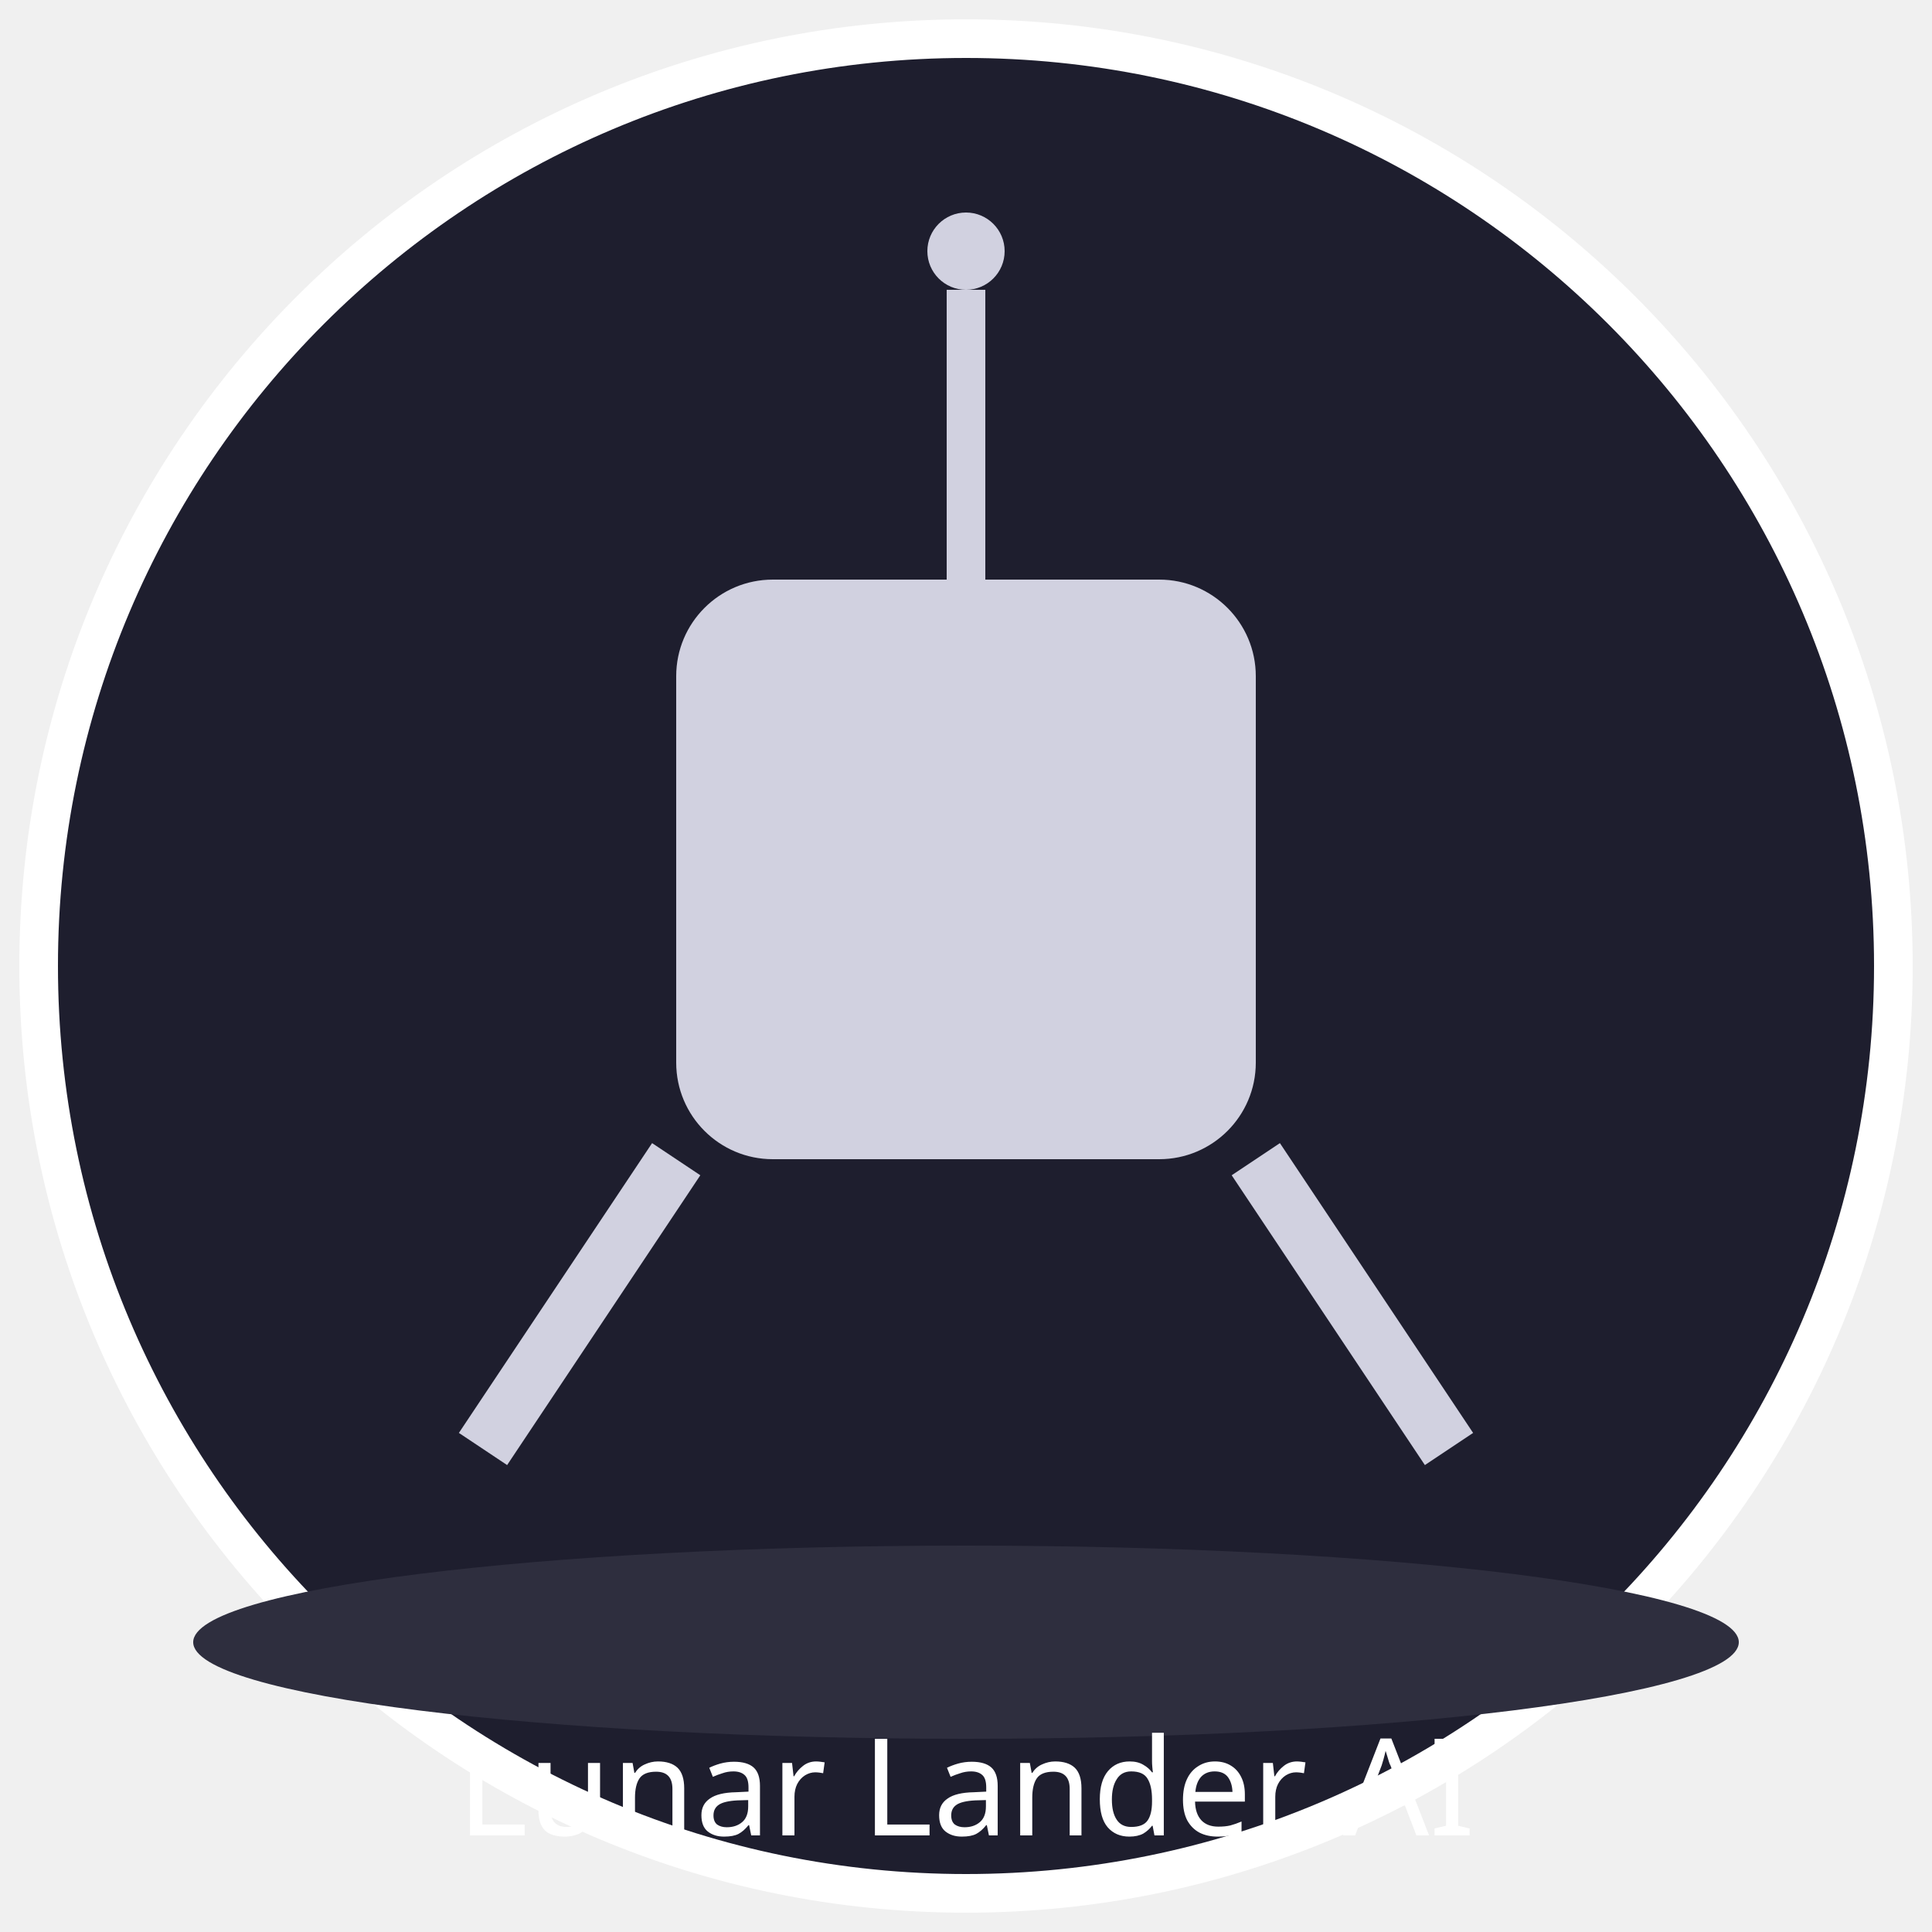
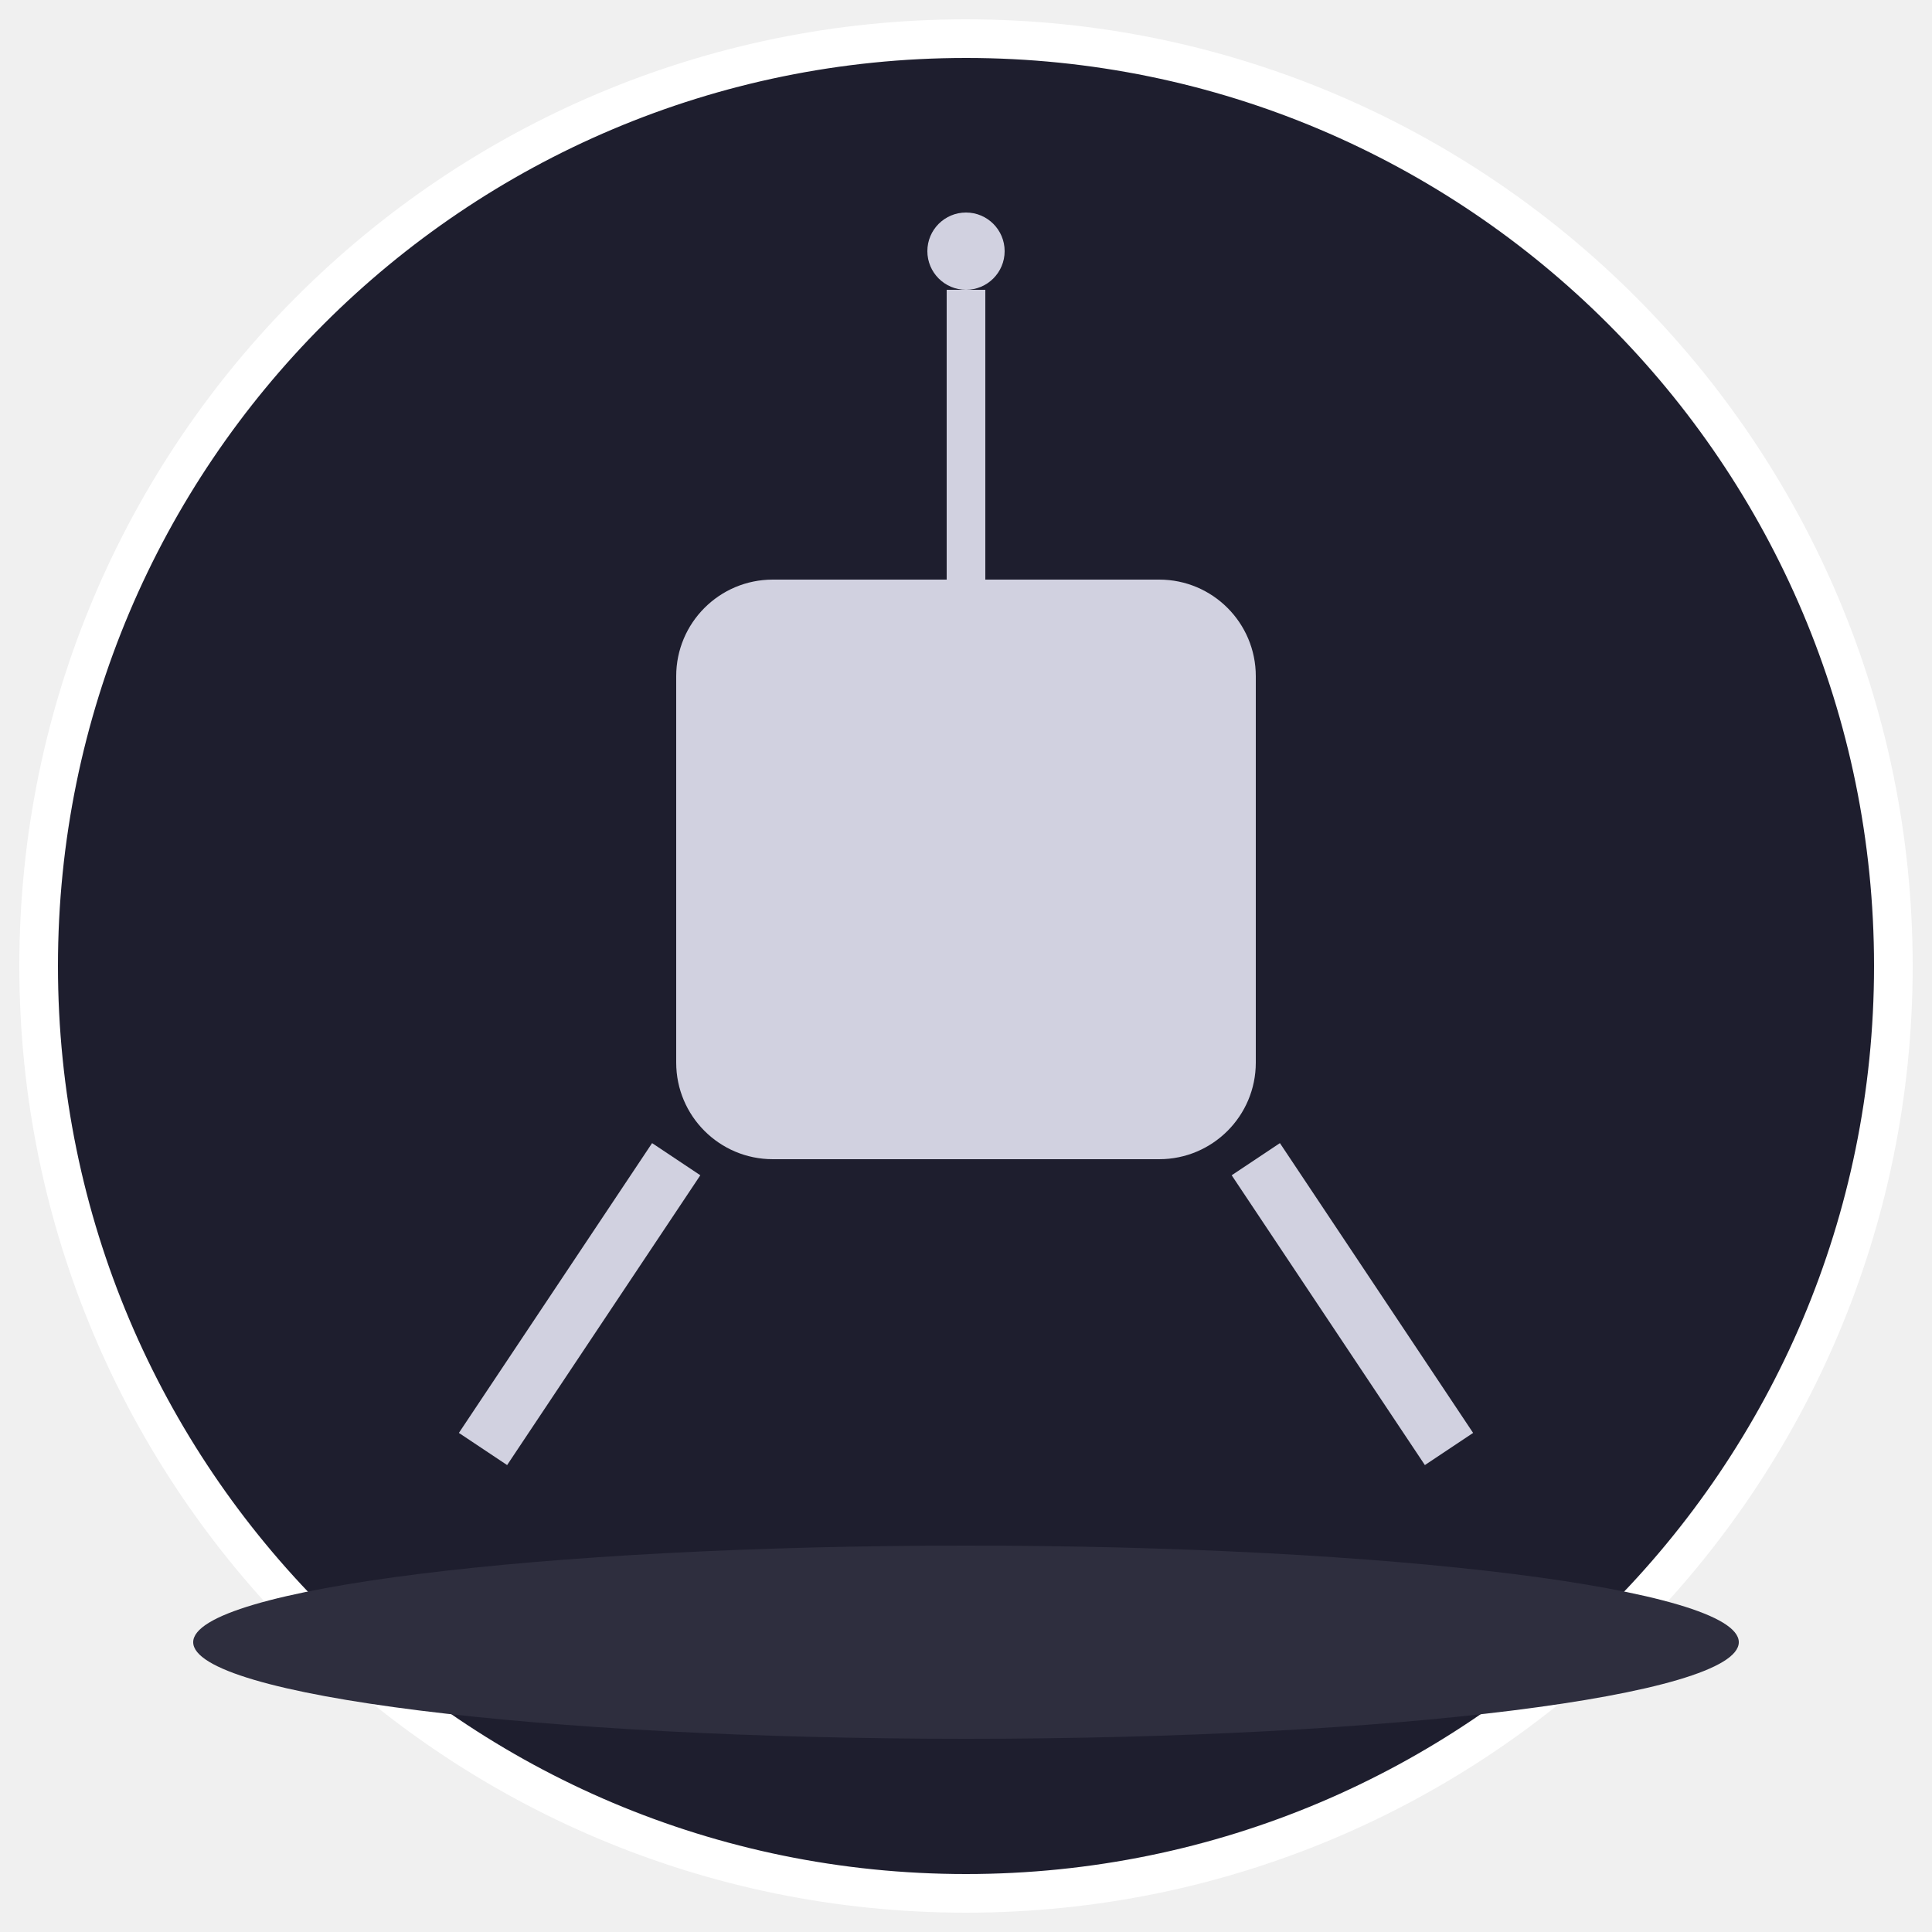
<svg xmlns="http://www.w3.org/2000/svg" viewBox="0 0 100 100" width="300" height="300">
  <circle cx="50" cy="50" r="48" fill="#1e1e2e" stroke="#ffffff" stroke-width="2" />
  <rect x="35" y="30" width="30" height="30" rx="5" ry="5" fill="#d1d1e0" />
  <line x1="35" y1="60" x2="25" y2="75" stroke="#d1d1e0" stroke-width="3" />
  <line x1="65" y1="60" x2="75" y2="75" stroke="#d1d1e0" stroke-width="3" />
  <line x1="50" y1="30" x2="50" y2="15" stroke="#d1d1e0" stroke-width="2" />
  <circle cx="50" cy="13" r="2" fill="#d1d1e0" />
  <ellipse cx="50" cy="85" rx="40" ry="5" fill="#2e2e3e" />
-   <text x="50" y="95" font-family="Poppins, sans-serif" font-size="7" fill="#ffffff" text-anchor="middle">
-     Lunar Lander AI
-   </text>
</svg>
